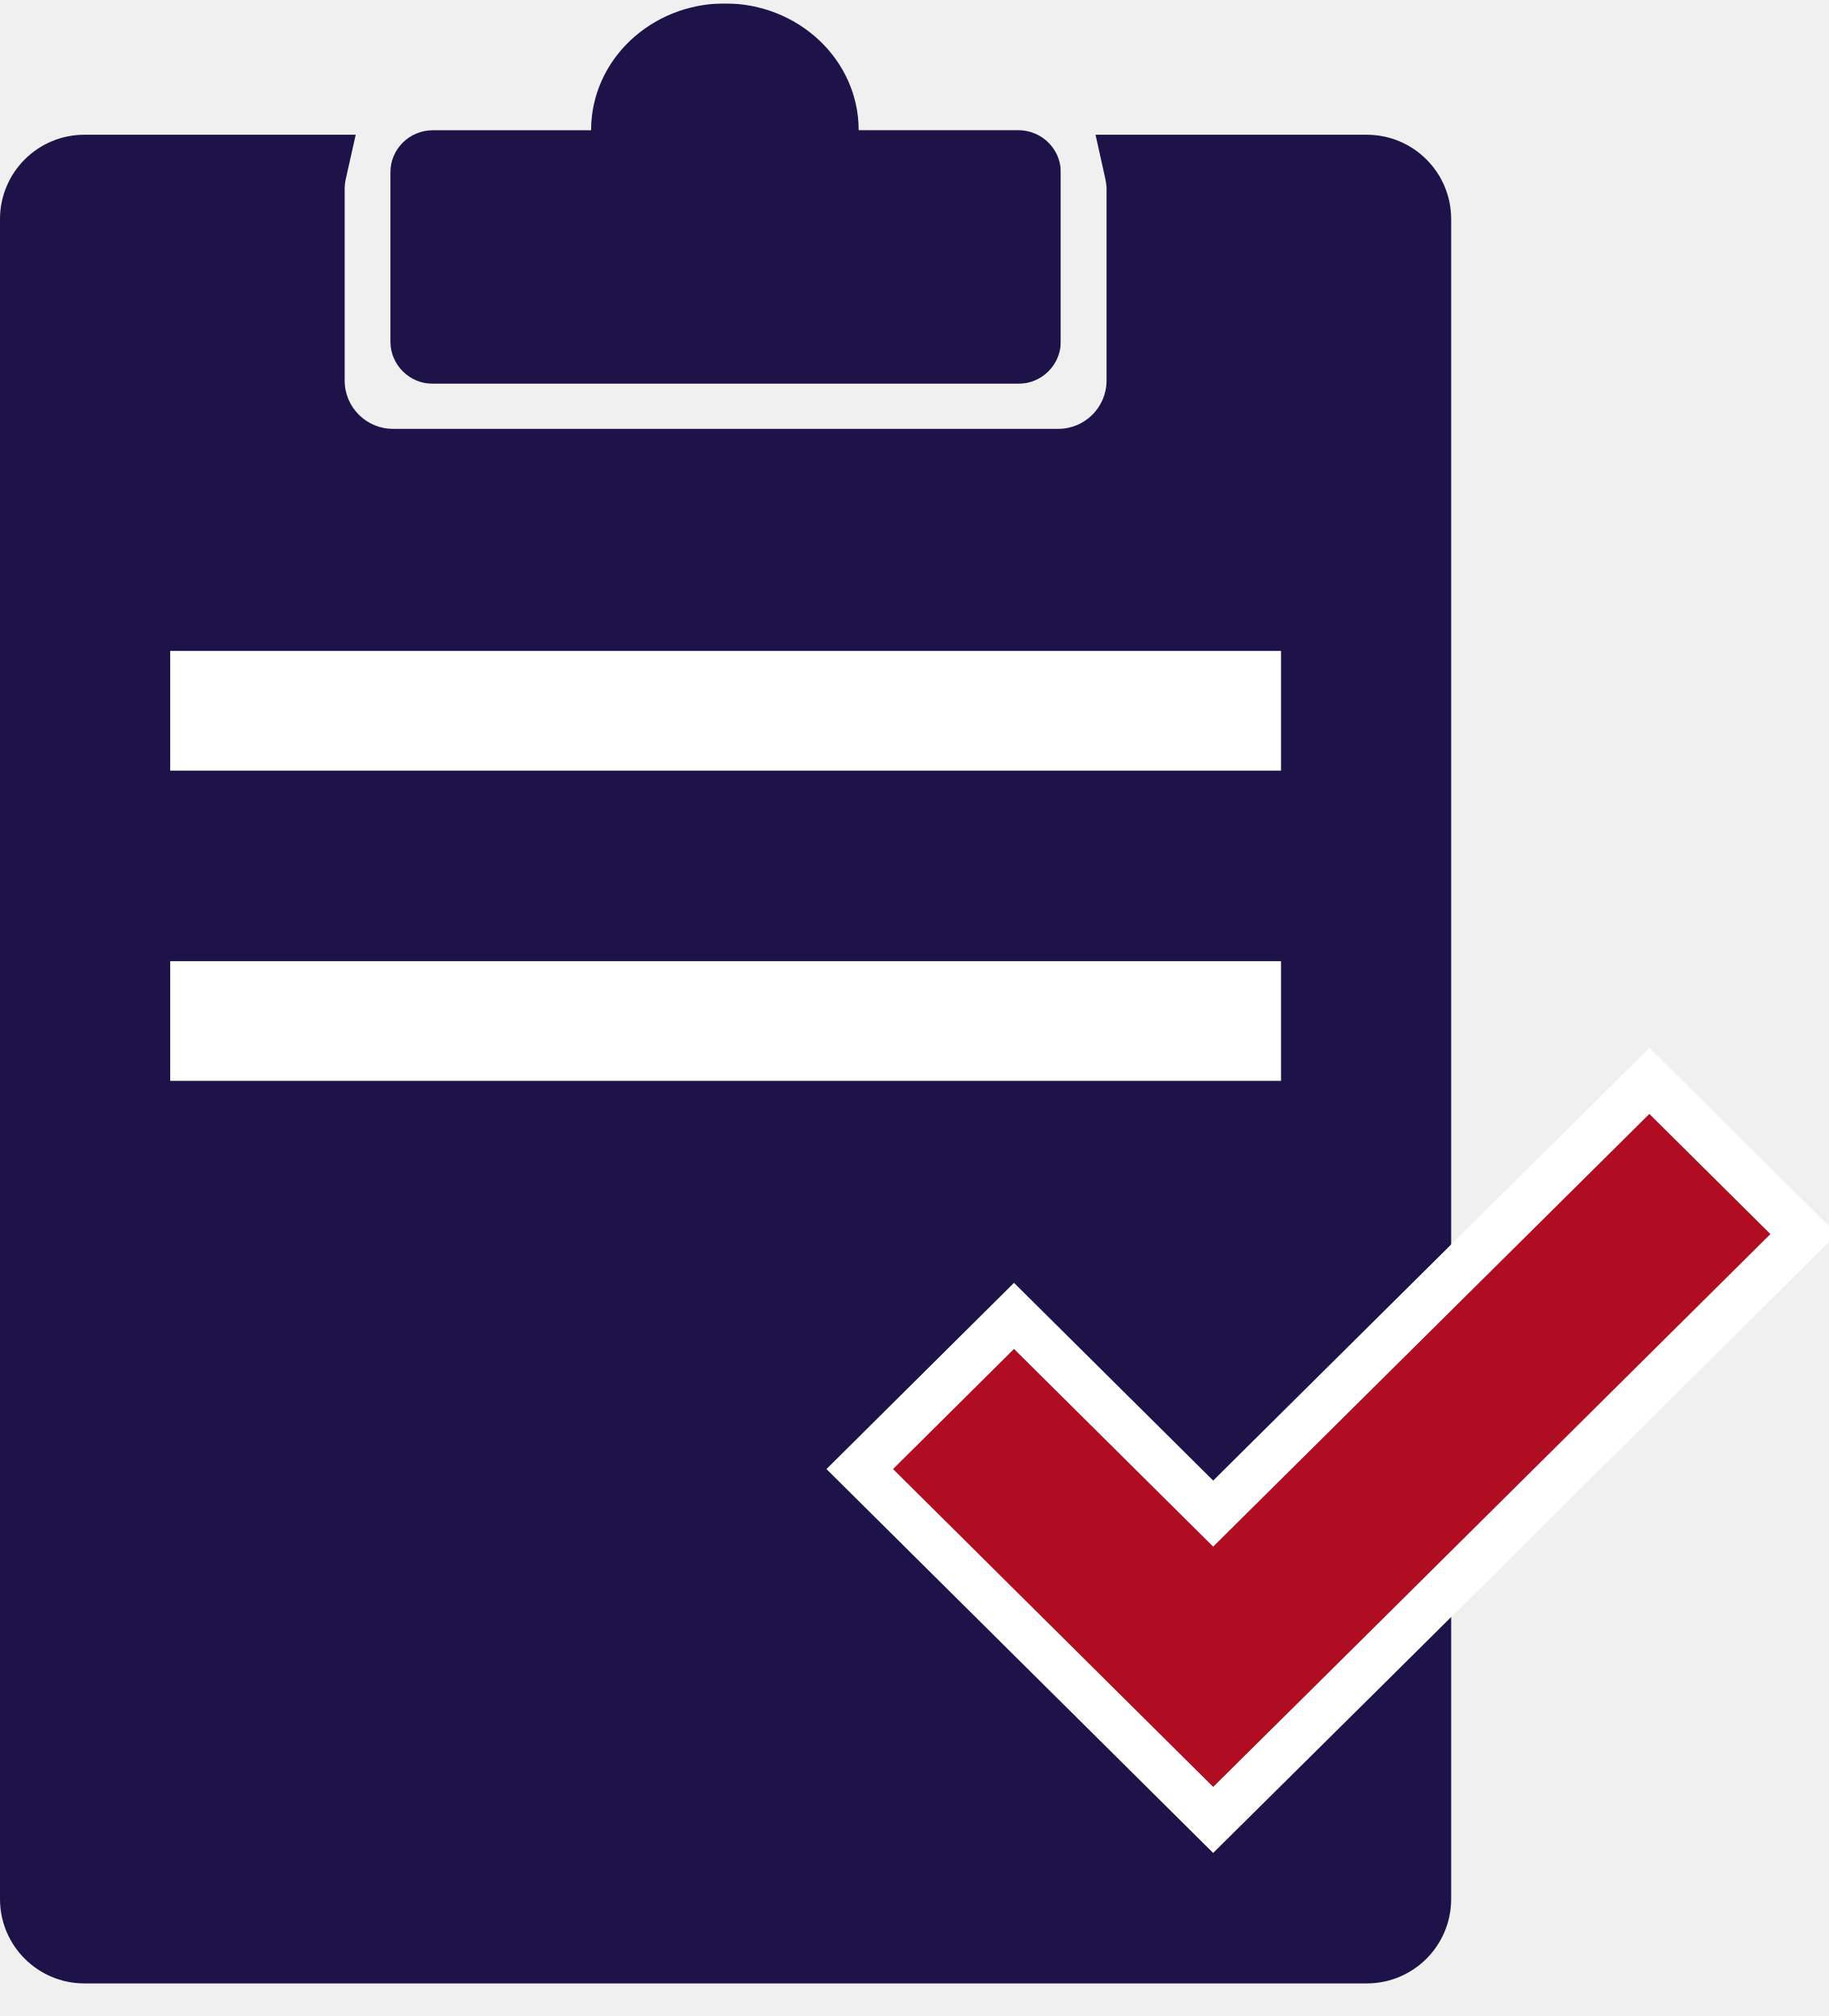
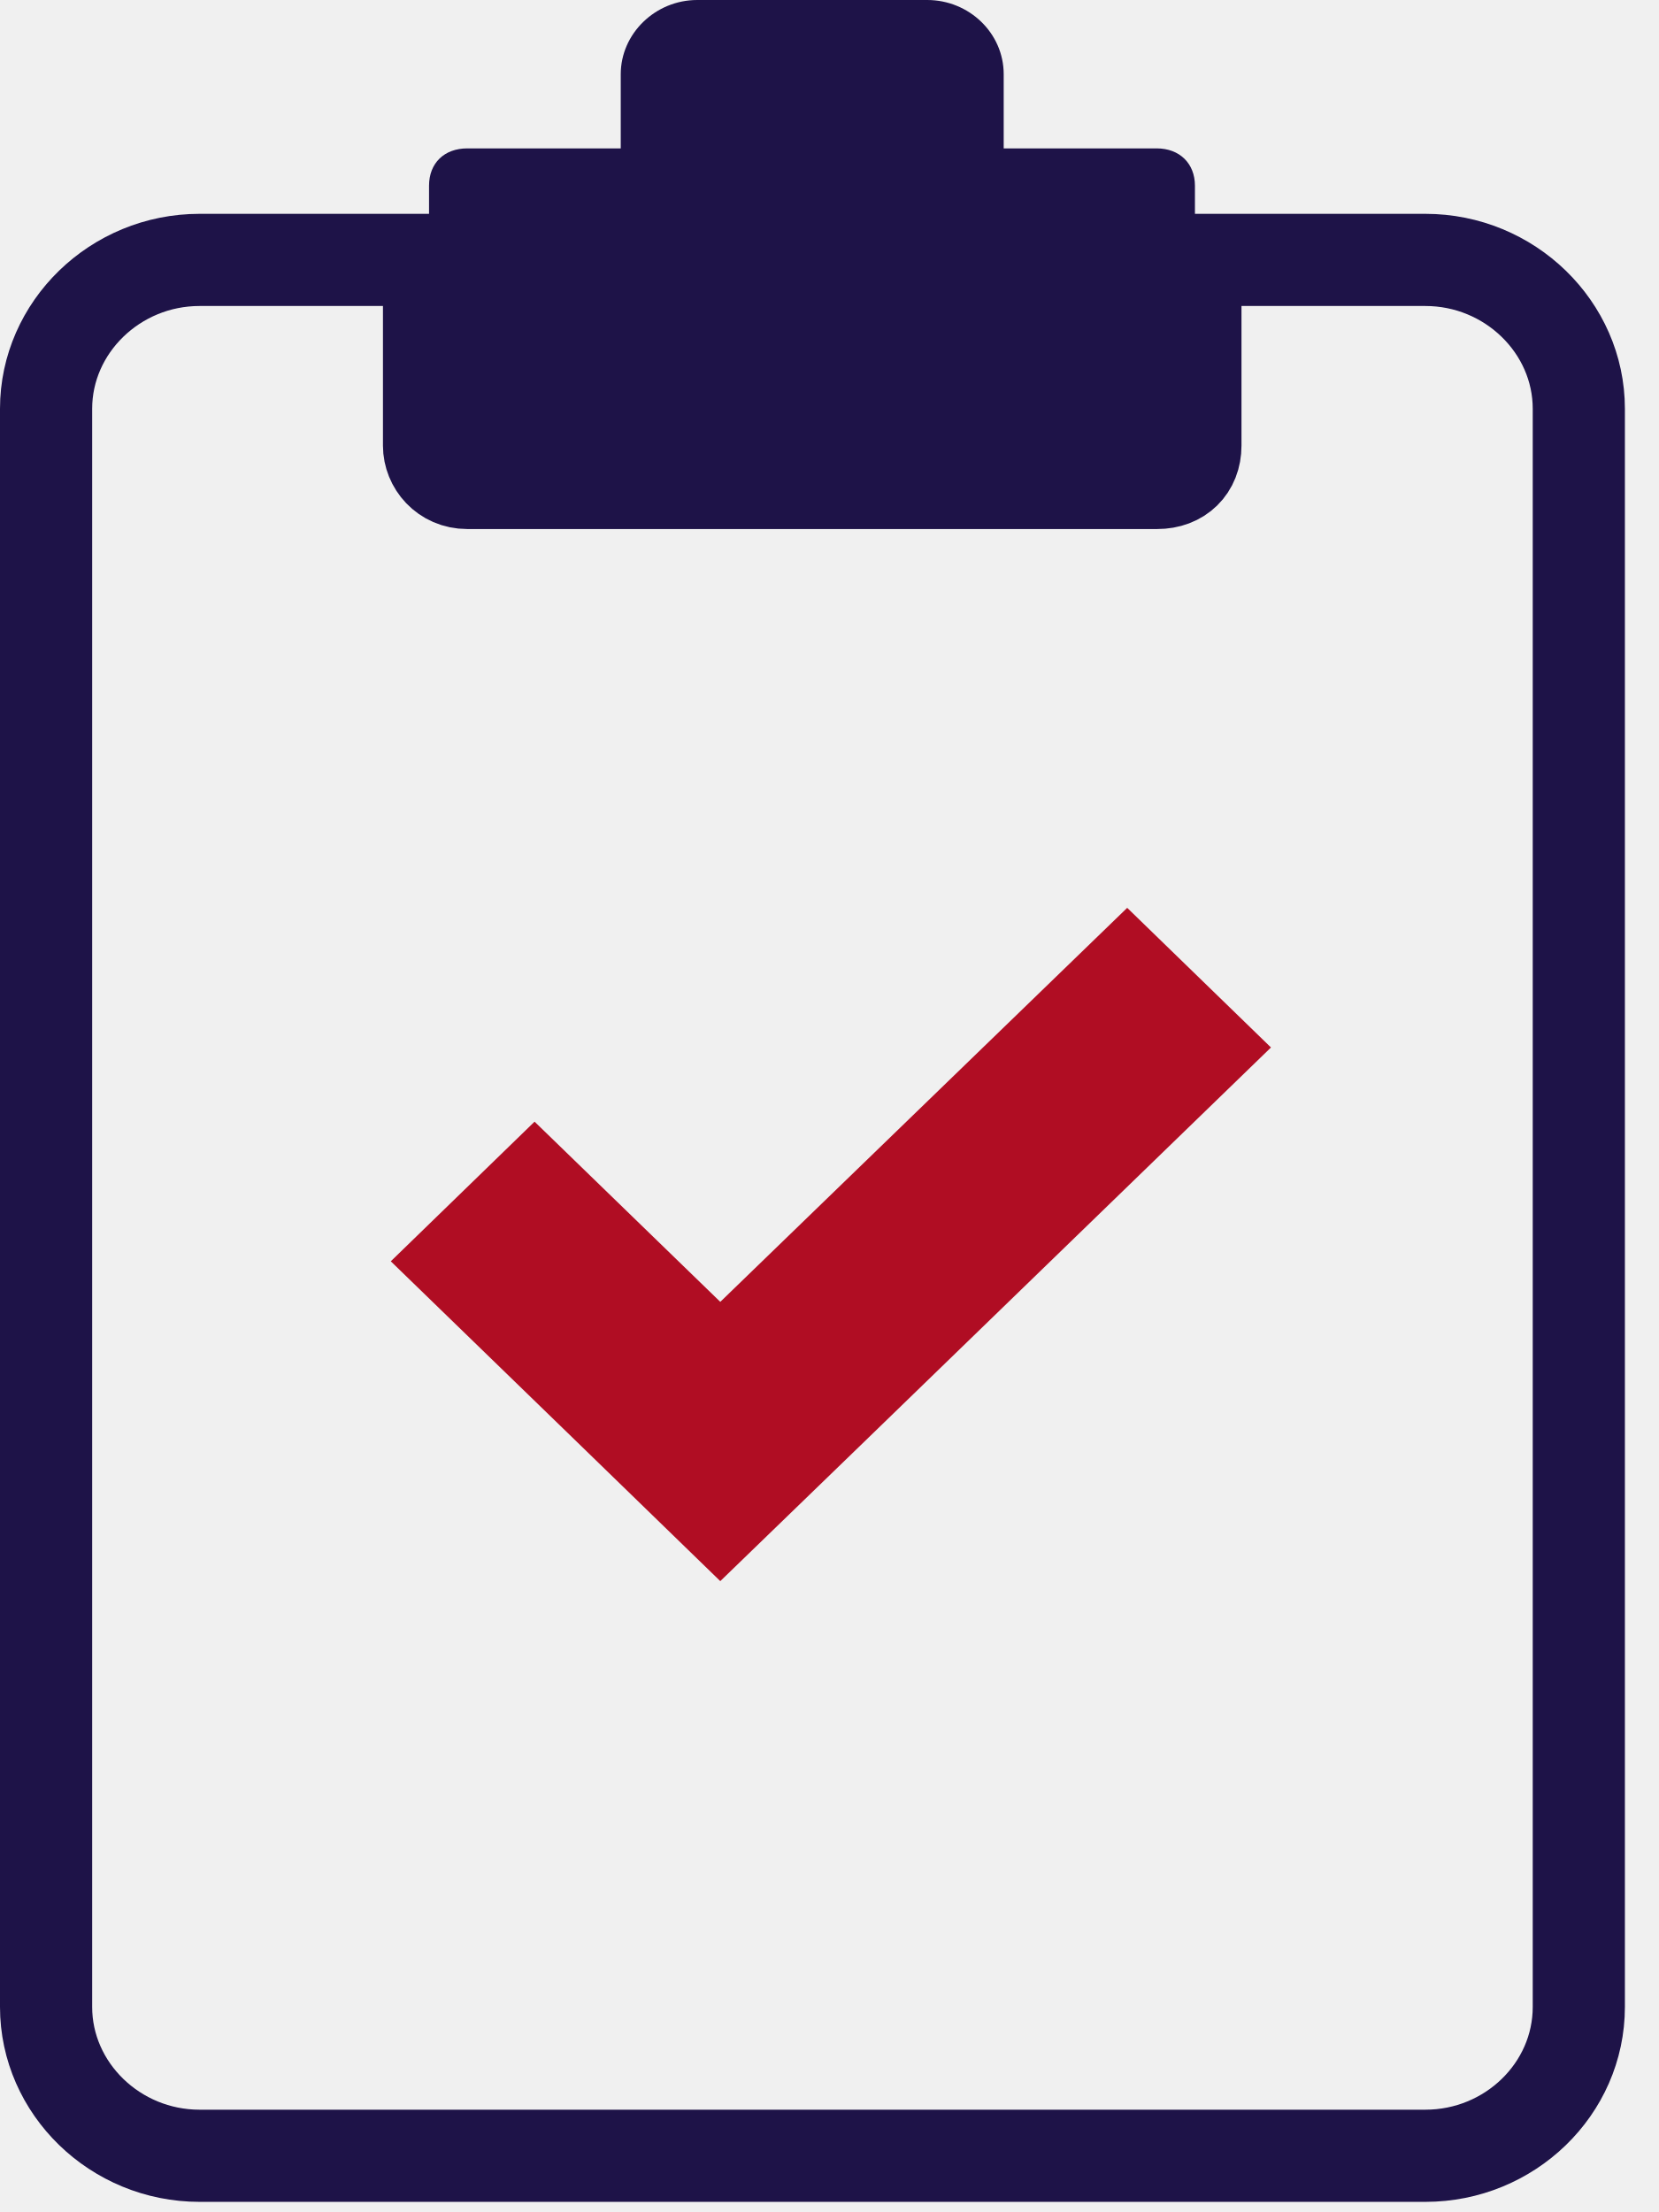
- <svg xmlns="http://www.w3.org/2000/svg" xmlns:xlink="http://www.w3.org/1999/xlink" width="39" height="43" viewBox="0 0 39 43">
-   <defs>
-     <path id="a" d="M15.058.695H.758v8.112h14.3V.695z" />
-     <path id="c" d="M0 43.305h39.234V1.074H0z" />
-   </defs>
-   <g transform="translate(0 -1)" fill="none" fill-rule="evenodd">
-     <path d="M29.146 3.874h-5.78l.208.935c.017.079.027.15.027.217v4.097a1.03 1.03 0 0 1-1.032 1.024H8.383a1.03 1.03 0 0 1-1.032-1.024V5.026a1 1 0 0 1 .026-.217l.21-.935H1.805A1.8 1.8 0 0 0 0 5.667v35.846a1.8 1.8 0 0 0 1.806 1.792h27.34a1.8 1.8 0 0 0 1.805-1.792V5.667a1.8 1.8 0 0 0-1.805-1.793z" fill="#1E1348" />
-     <g transform="translate(7.568 .378)">
-       <mask id="b" fill="#fff">
-         <use xlink:href="#a" />
-       </mask>
-       <path d="M.758 7.906V4.3c0-.498.405-.9.908-.9h3.373c0-1.495 1.277-2.705 2.853-2.705 1.576 0 2.854 1.21 2.854 2.704h3.404c.503 0 .908.403.908.9v3.607a.904.904 0 0 1-.908.901H1.665a.904.904 0 0 1-.907-.901" fill="#1E1348" mask="url(#b)" />
+ <svg xmlns="http://www.w3.org/2000/svg" id="Layer_1" viewBox="0 0 36 48">
+   <style>.st0{fill:#1e1348}.st1{fill:none;stroke:#1e1348;stroke-width:2}.st2{fill:#b00d23}</style>
+   <g id="desktop">
+     <g id="details-v3" transform="translate(-322 -2061)">
+       <g id="Page-1" transform="translate(323 2061)">
+         <path id="Fill-1" class="st0" d="M20.78 3.23V1.61c0-.89-.75-1.61-1.66-1.61h-4.99c-.91 0-1.66.73-1.66 1.61v1.61H9.14c-.5 0-.83.32-.83.81v5.64c0 .48.33.81.83.81H24.1c.5 0 .83-.32.83-.81V4.03c0-.48-.33-.81-.83-.81h-3.32z" />
+         <path id="Stroke-3" class="st1" d="M24.94 5.64v4.03c0 .48-.33.81-.83.81H9.14c-.5 0-.83-.4-.83-.81V5.64H3.33C1.5 5.64 0 7.1 0 8.87v34.68c0 1.77 1.5 3.23 3.33 3.23h26.6c1.83 0 3.33-1.45 3.33-3.23V8.87c0-1.77-1.5-3.23-3.33-3.23h-4.99z" />
+         <path id="Fill-5" class="st2" d="M10.6 24.34l4.03 3.91 8.83-8.55 3.12 3.03-8.82 8.55-3.13 3.03-3.12-3.03-4.03-3.91z" />
+       </g>
    </g>
-     <mask id="d" fill="#fff">
-       <use xlink:href="#c" />
-     </mask>
-     <path fill="#FFF" mask="url(#d)" d="M3.63 17.437h23.692v-2.553H3.63z" />
-     <path fill="#1E1348" mask="url(#d)" d="M14.7 30.302h12.22v-1.597H14.7z" />
-     <path fill="#B00D23" mask="url(#d)" d="M21.627 29.067l4.248 4.217 9.303-9.229 3.292 3.267-9.297 9.228-3.298 3.268-3.292-3.268-4.246-4.216z" />
-     <path stroke="#FFF" mask="url(#d)" d="M21.627 29.067l4.248 4.217 9.303-9.229 3.292 3.267-9.297 9.228-3.298 3.268-3.292-3.268-4.246-4.216z" />
-     <path fill="#FFF" mask="url(#d)" d="M3.63 24.054h23.692v-2.553H3.63z" />
  </g>
</svg>
